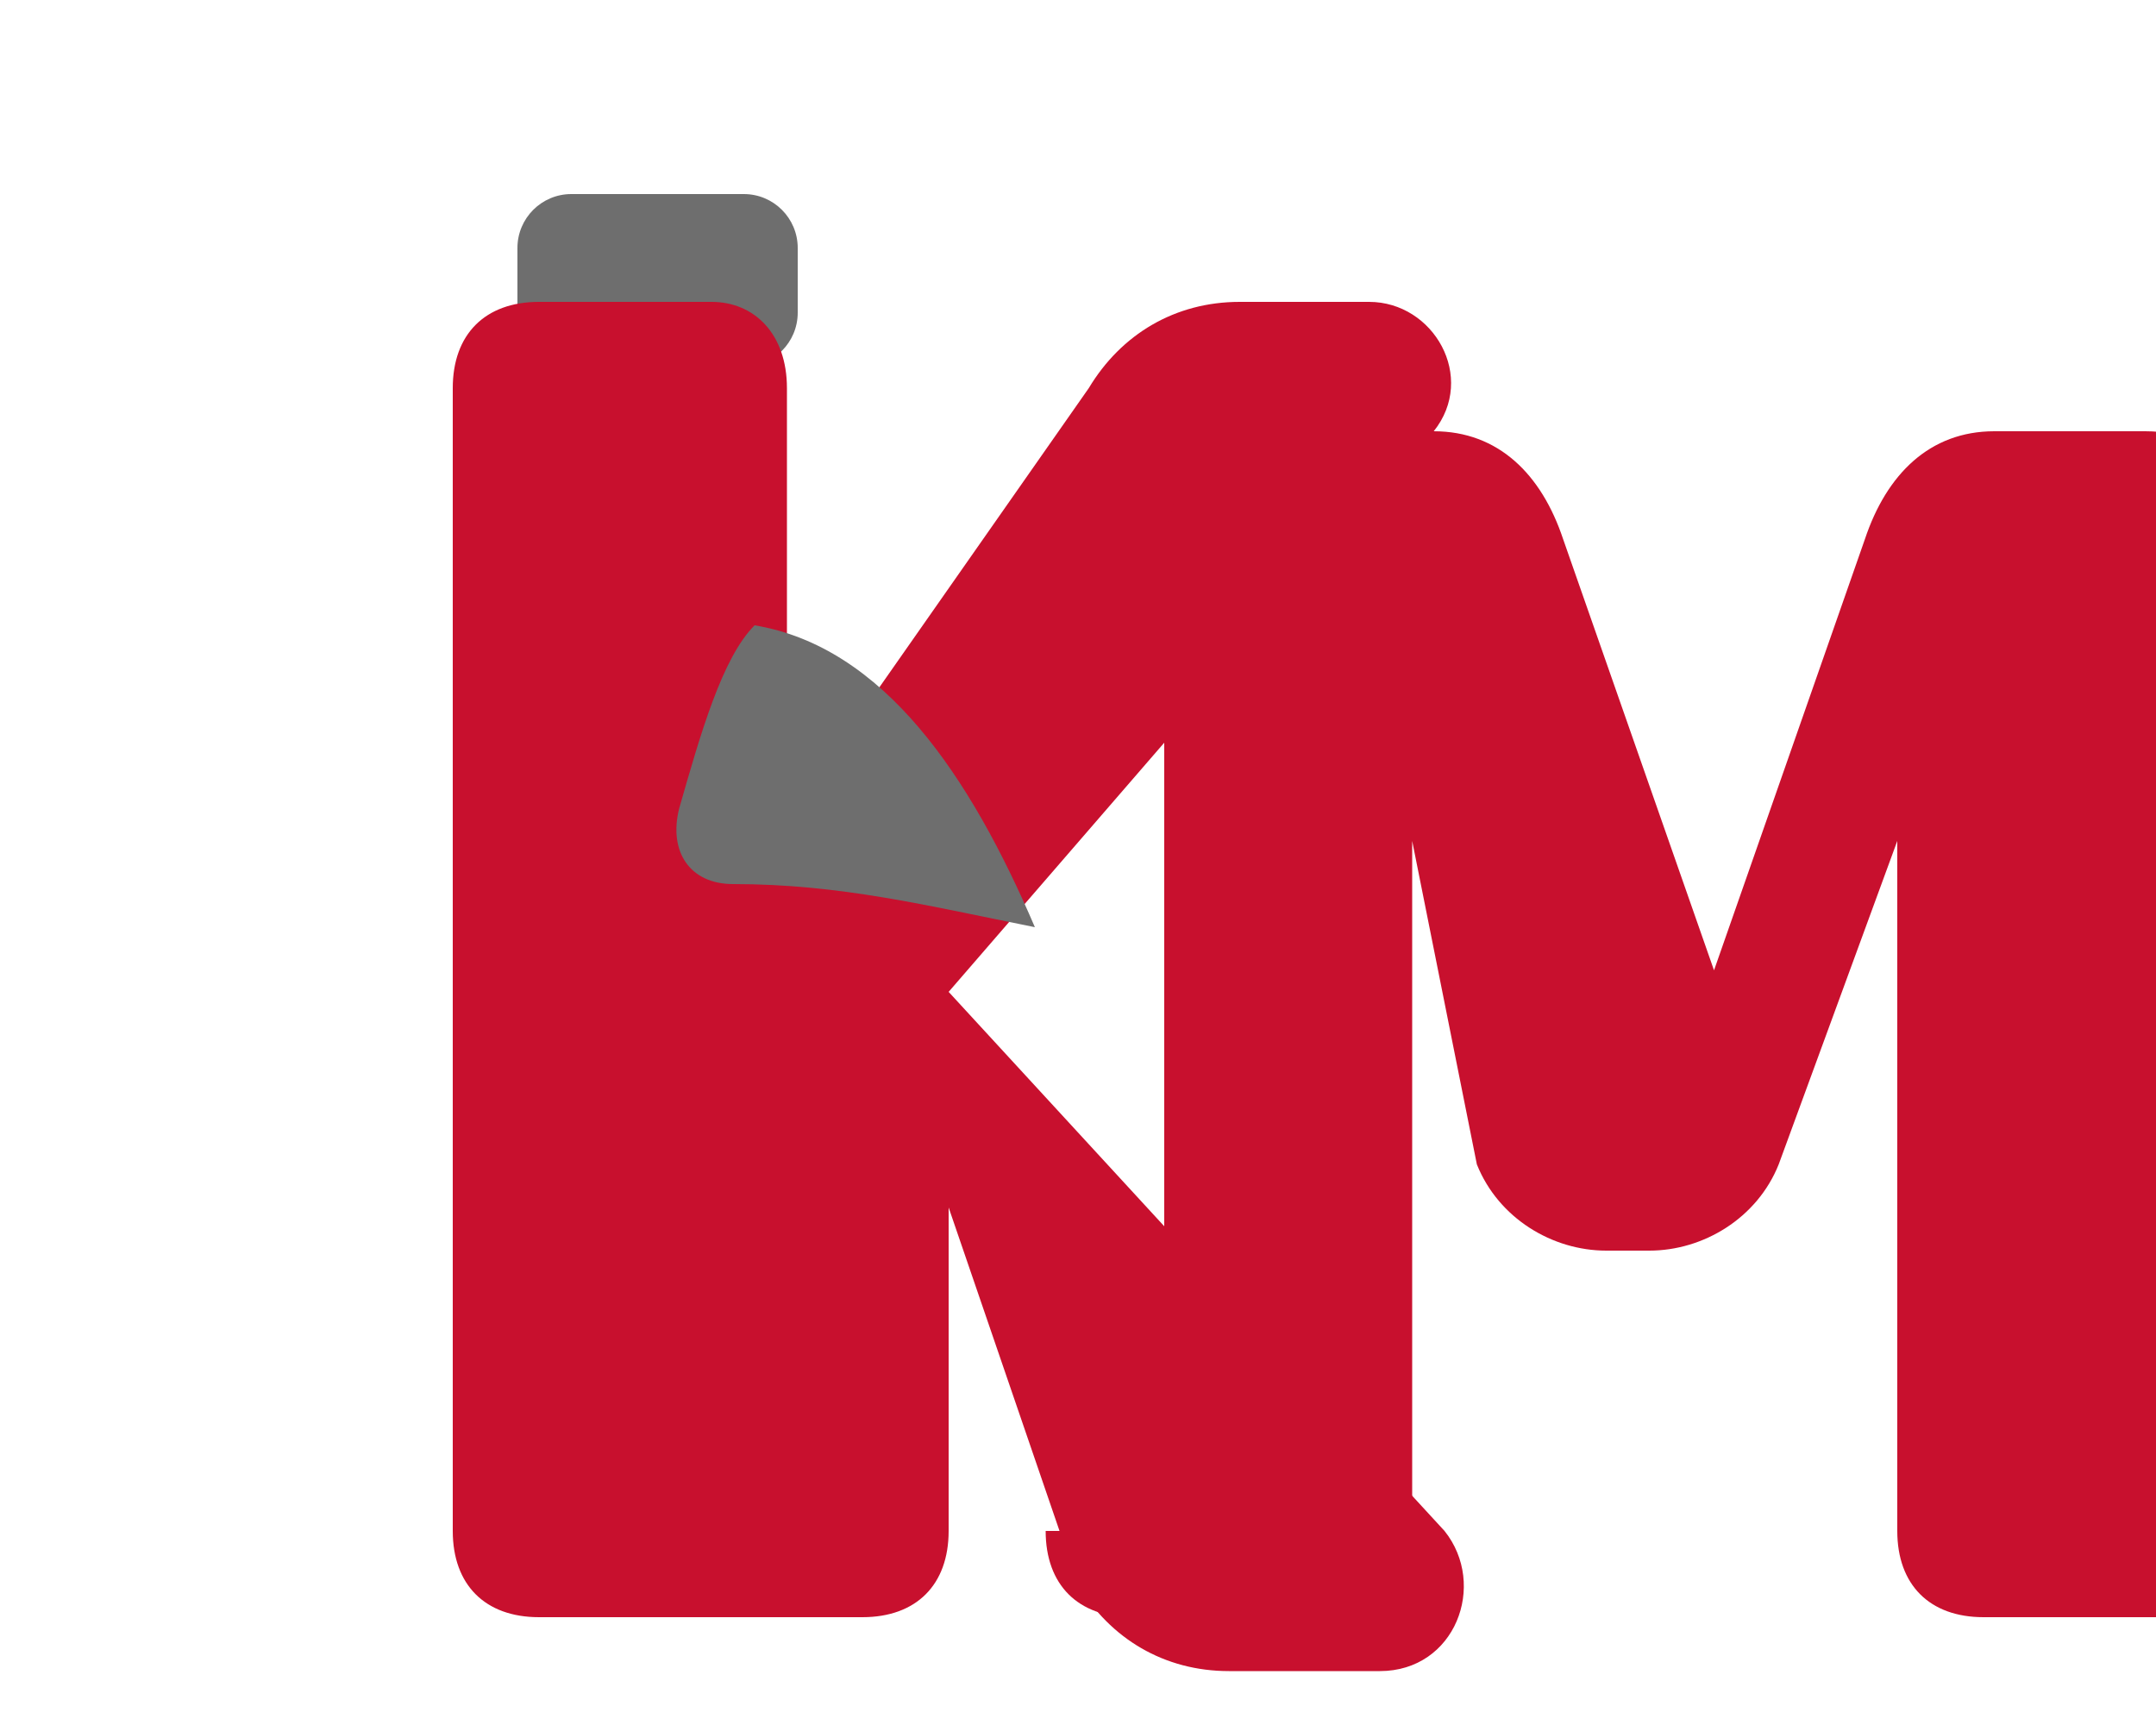
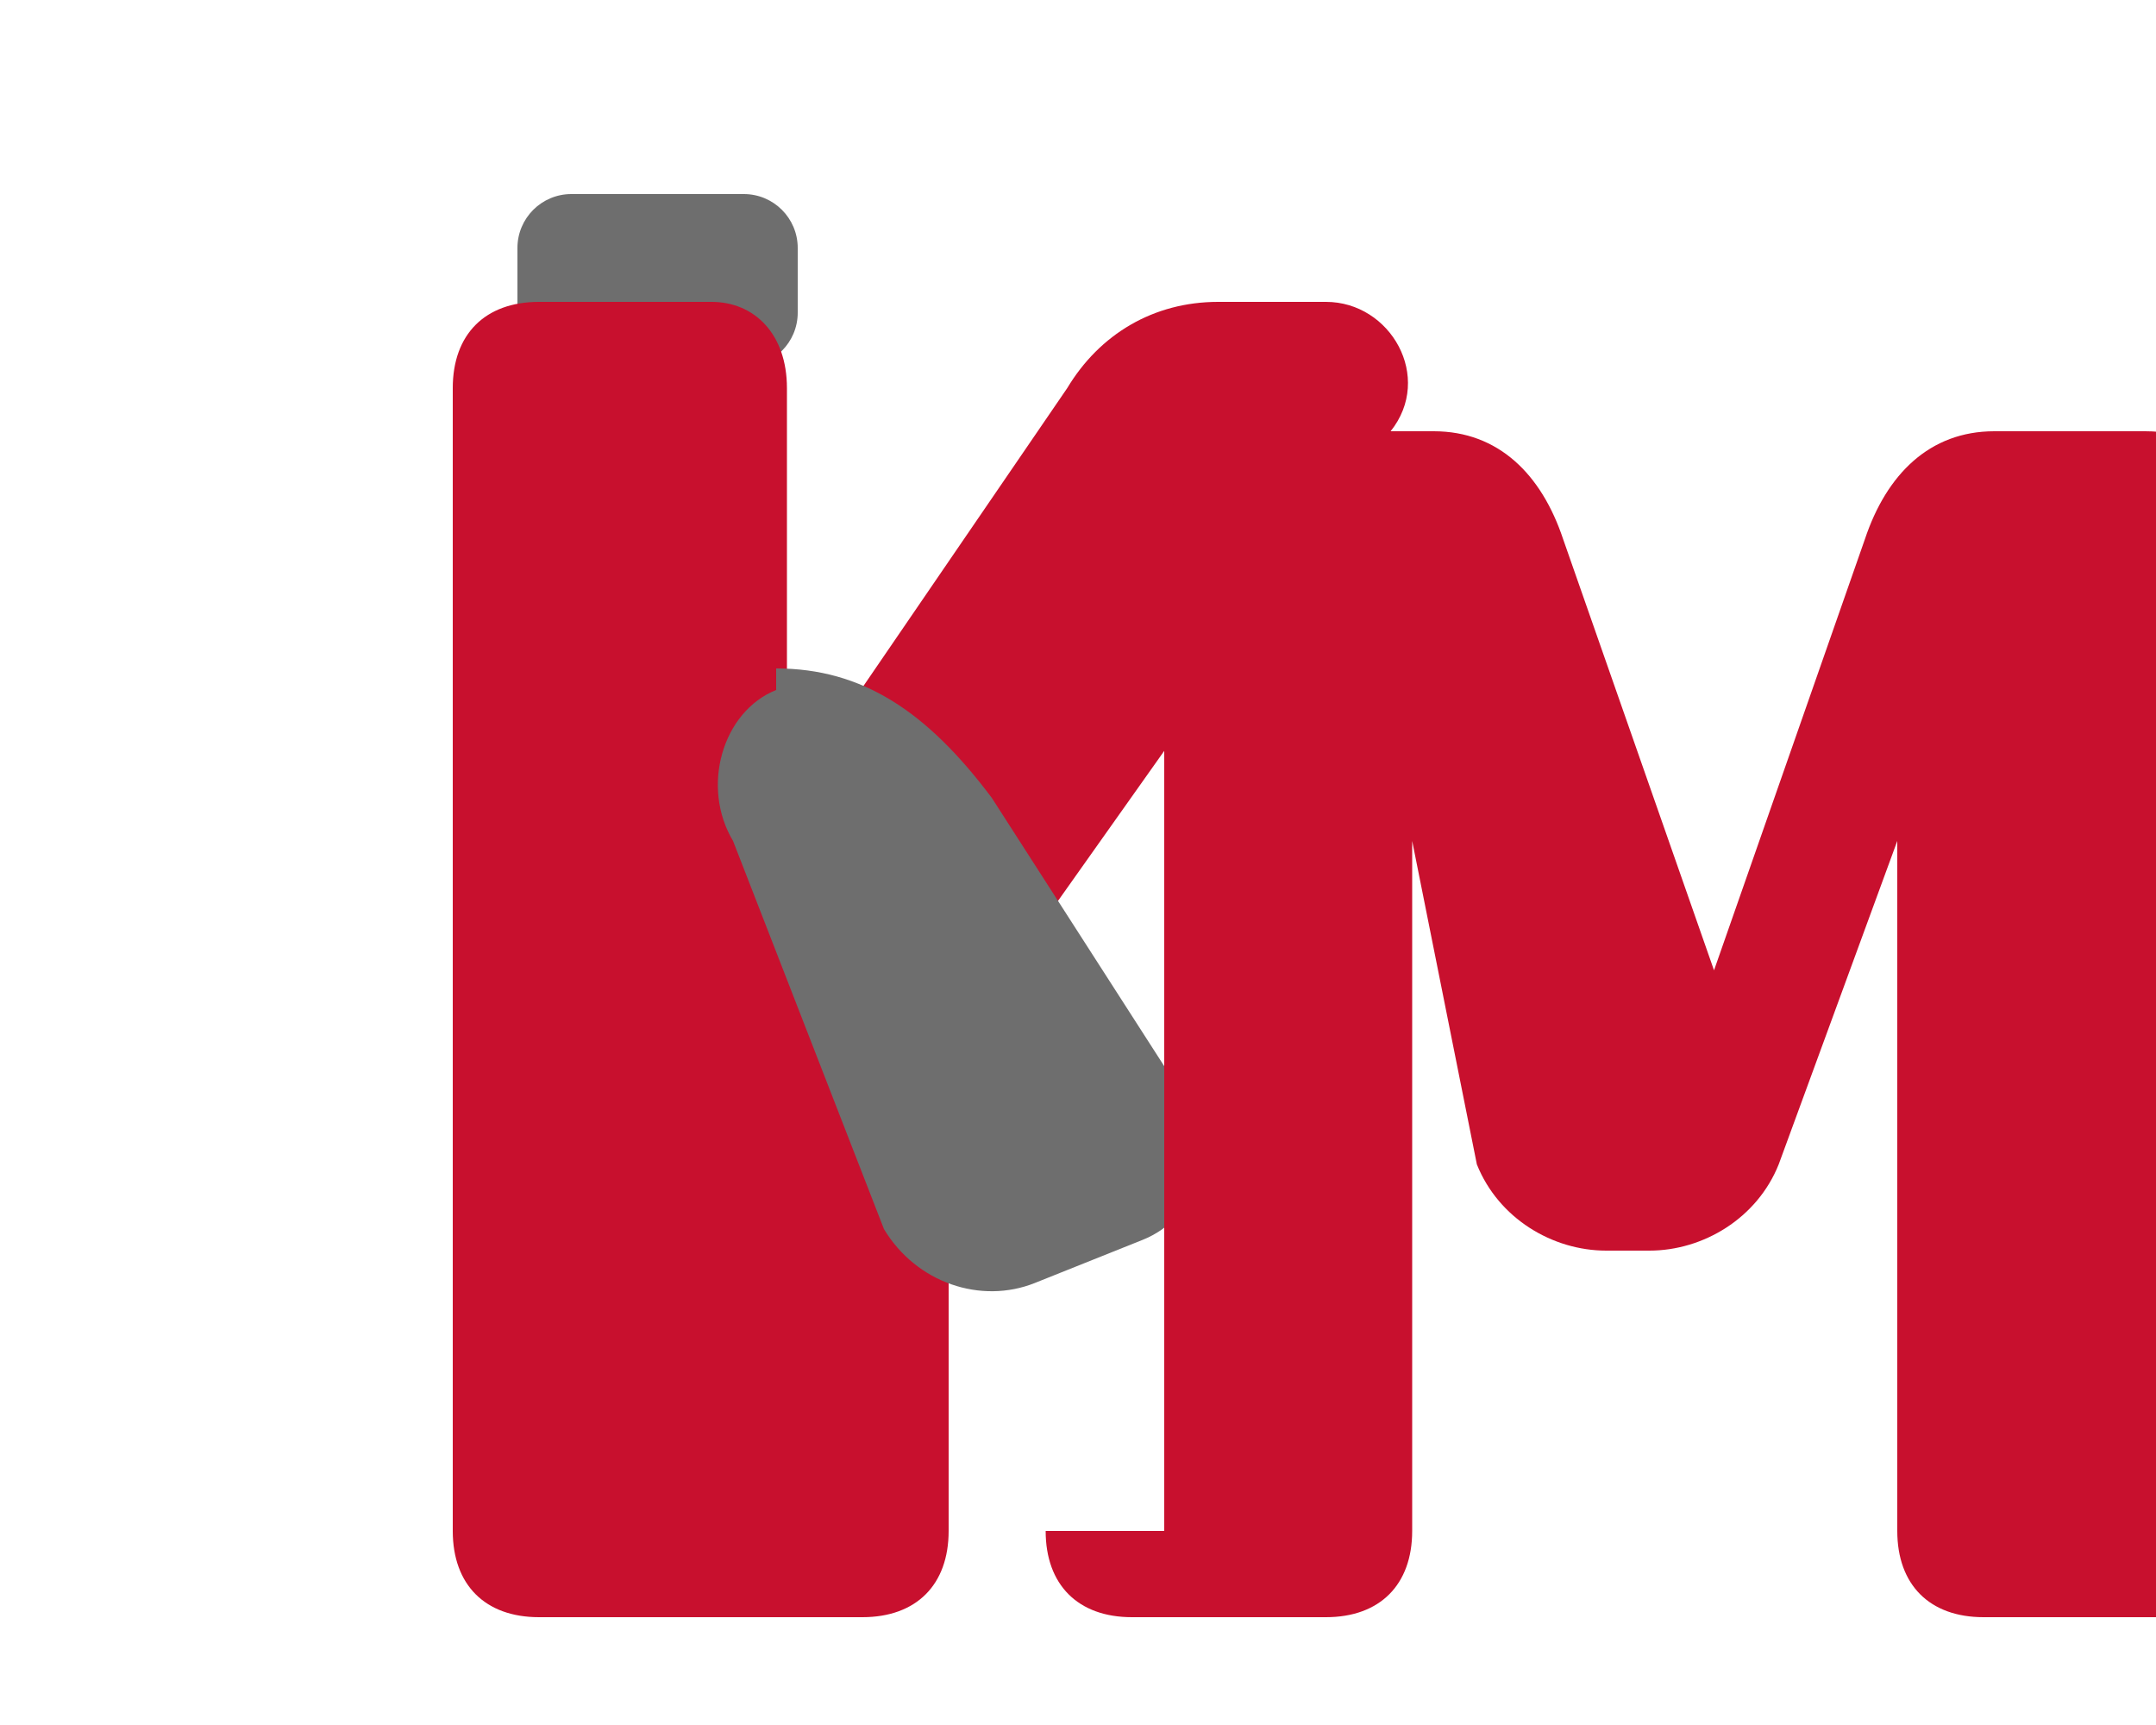
<svg xmlns="http://www.w3.org/2000/svg" viewBox="0 0 200 160" role="img" aria-label="KM">
-   <style>
-     .km-mark { transform-origin: 100px 90px; }
-     .km-bob {
-       animation: km-bob 3.2s ease-in-out infinite;
-       transform-origin: 100px 90px;
-     }
-     .km-tilt {
-       animation: km-tilt 4.5s ease-in-out infinite;
-       transform-origin: 72px 40px;
-     }
-     .km-dash {
-       animation: km-dash 2.8s ease-in-out infinite;
-       transform-origin: 78px 72px;
-     }
-     @keyframes km-bob {
-       0%, 100% { transform: translateY(0); }
-       50% { transform: translateY(-5px); }
-     }
-     @keyframes km-tilt {
-       0%, 100% { transform: translateY(0) rotate(0deg); }
-       50% { transform: translateY(-2px) rotate(-4deg); }
-     }
-     @keyframes km-dash {
-       0%, 100% { transform: translate(0,0) rotate(0deg); opacity: 1; }
-       50% { transform: translate(2px, -3px) rotate(6deg); opacity: 0.85; }
-     }
-   </style>
-   <g class="km-bob">
-     <rect class="km-tilt" x="48" y="18" width="26" height="16" rx="5" fill="#6E6E6E" />
-     <path fill="#C8102E" d="M42 142 V36 c0-5 3-8 8-8 h16 c4 0 7 3 7 8 v40 l28-40 c3-5 8-8 14-8 h12 c6 0 10 7 6 12 L88 92 l46 50 c4 5 1 13-6 13 H114 c-6 0-11-3-14-8 L88 112 V142 c0 5-3 8-8 8 H50 c-5 0-8-3-8-8 z" />
-     <path class="km-dash" fill="#6E6E6E" d="M70 58 c12 2 20 14 26 28 -10-2-18-4-28-4 -4 0-6-3-5-7 2-7 4-14 7-17 z" />
-     <path fill="#C8102E" d="M108 142 V52 c0-7 4-12 11-12 h14 c6 0 10 4 12 10 l14 40 14-40 c2-6 6-10 12-10 h14 c7 0 11 5 11 12 v90 c0 5-3 8-8 8 h-18 c-5 0-8-3-8-8 V78 l-11 30 c-2 5-7 8-12 8 h-4 c-5 0-10-3-12-8 L131 78 v64 c0 5-3 8-8 8 h-18 c-5 0-8-3-8-8 z" />
-   </g>
+   <rect x="48" y="18" width="26" height="16" rx="5" fill="#6E6E6E" />
+   <path fill="#C8102E" d="M42 142 V36 c0-5 3-8 8-8 h16 c4 0 7 3 7 8 v38 l26-38 c3-5 8-8 14-8 h10 c6 0 10 7 6 12 L95 88 l8 10 L88 112 V142 c0 5-3 8-8 8 H50 c-5 0-8-3-8-8 z" />
+   <path fill="#6E6E6E" d="M72 62 c8 0 14 4 20 12 l18 28 c3 5 1 11-4 13 l-10 4 c-5 2-11 0-14-5 L68 78 c-3-5-1-12 4-14 z" />
+   <path fill="#C8102E" d="M108 142 V52 c0-7 4-12 11-12 h14 c6 0 10 4 12 10 l14 40 14-40 c2-6 6-10 12-10 h14 c7 0 11 5 11 12 v90 c0 5-3 8-8 8 h-18 c-5 0-8-3-8-8 V78 l-11 30 c-2 5-7 8-12 8 h-4 c-5 0-10-3-12-8 L131 78 v64 c0 5-3 8-8 8 h-18 c-5 0-8-3-8-8 z" />
</svg>
